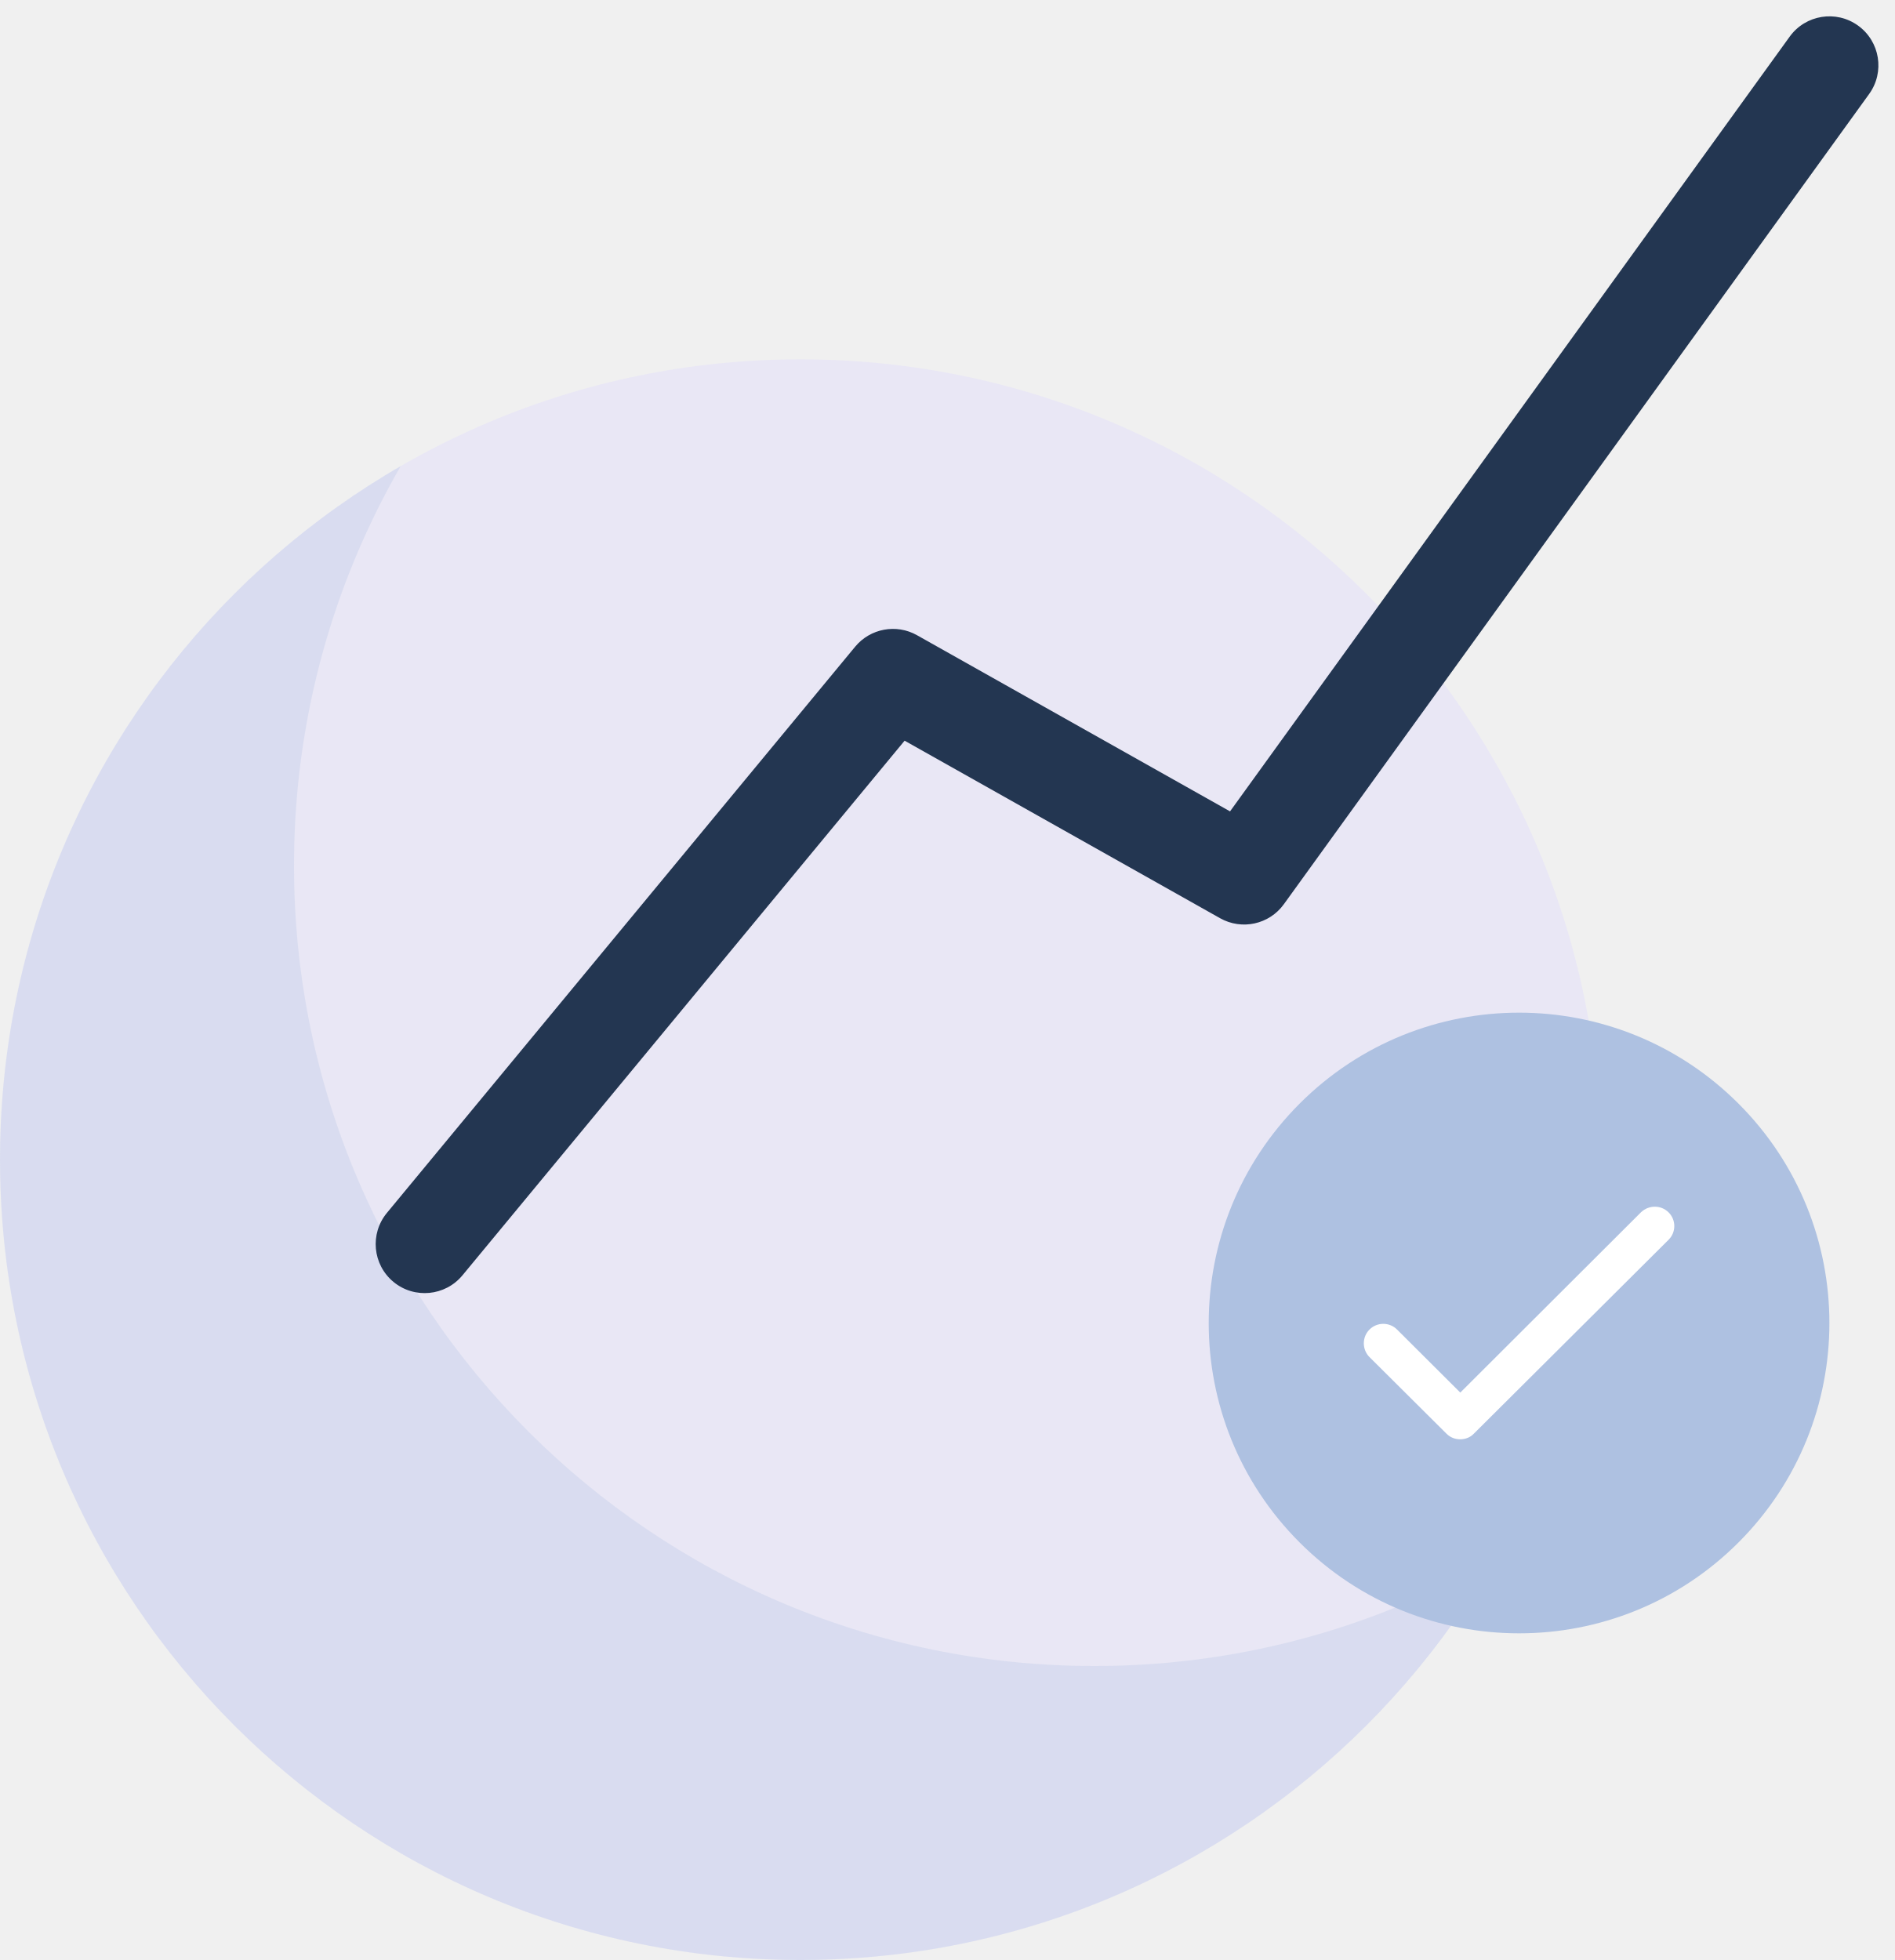
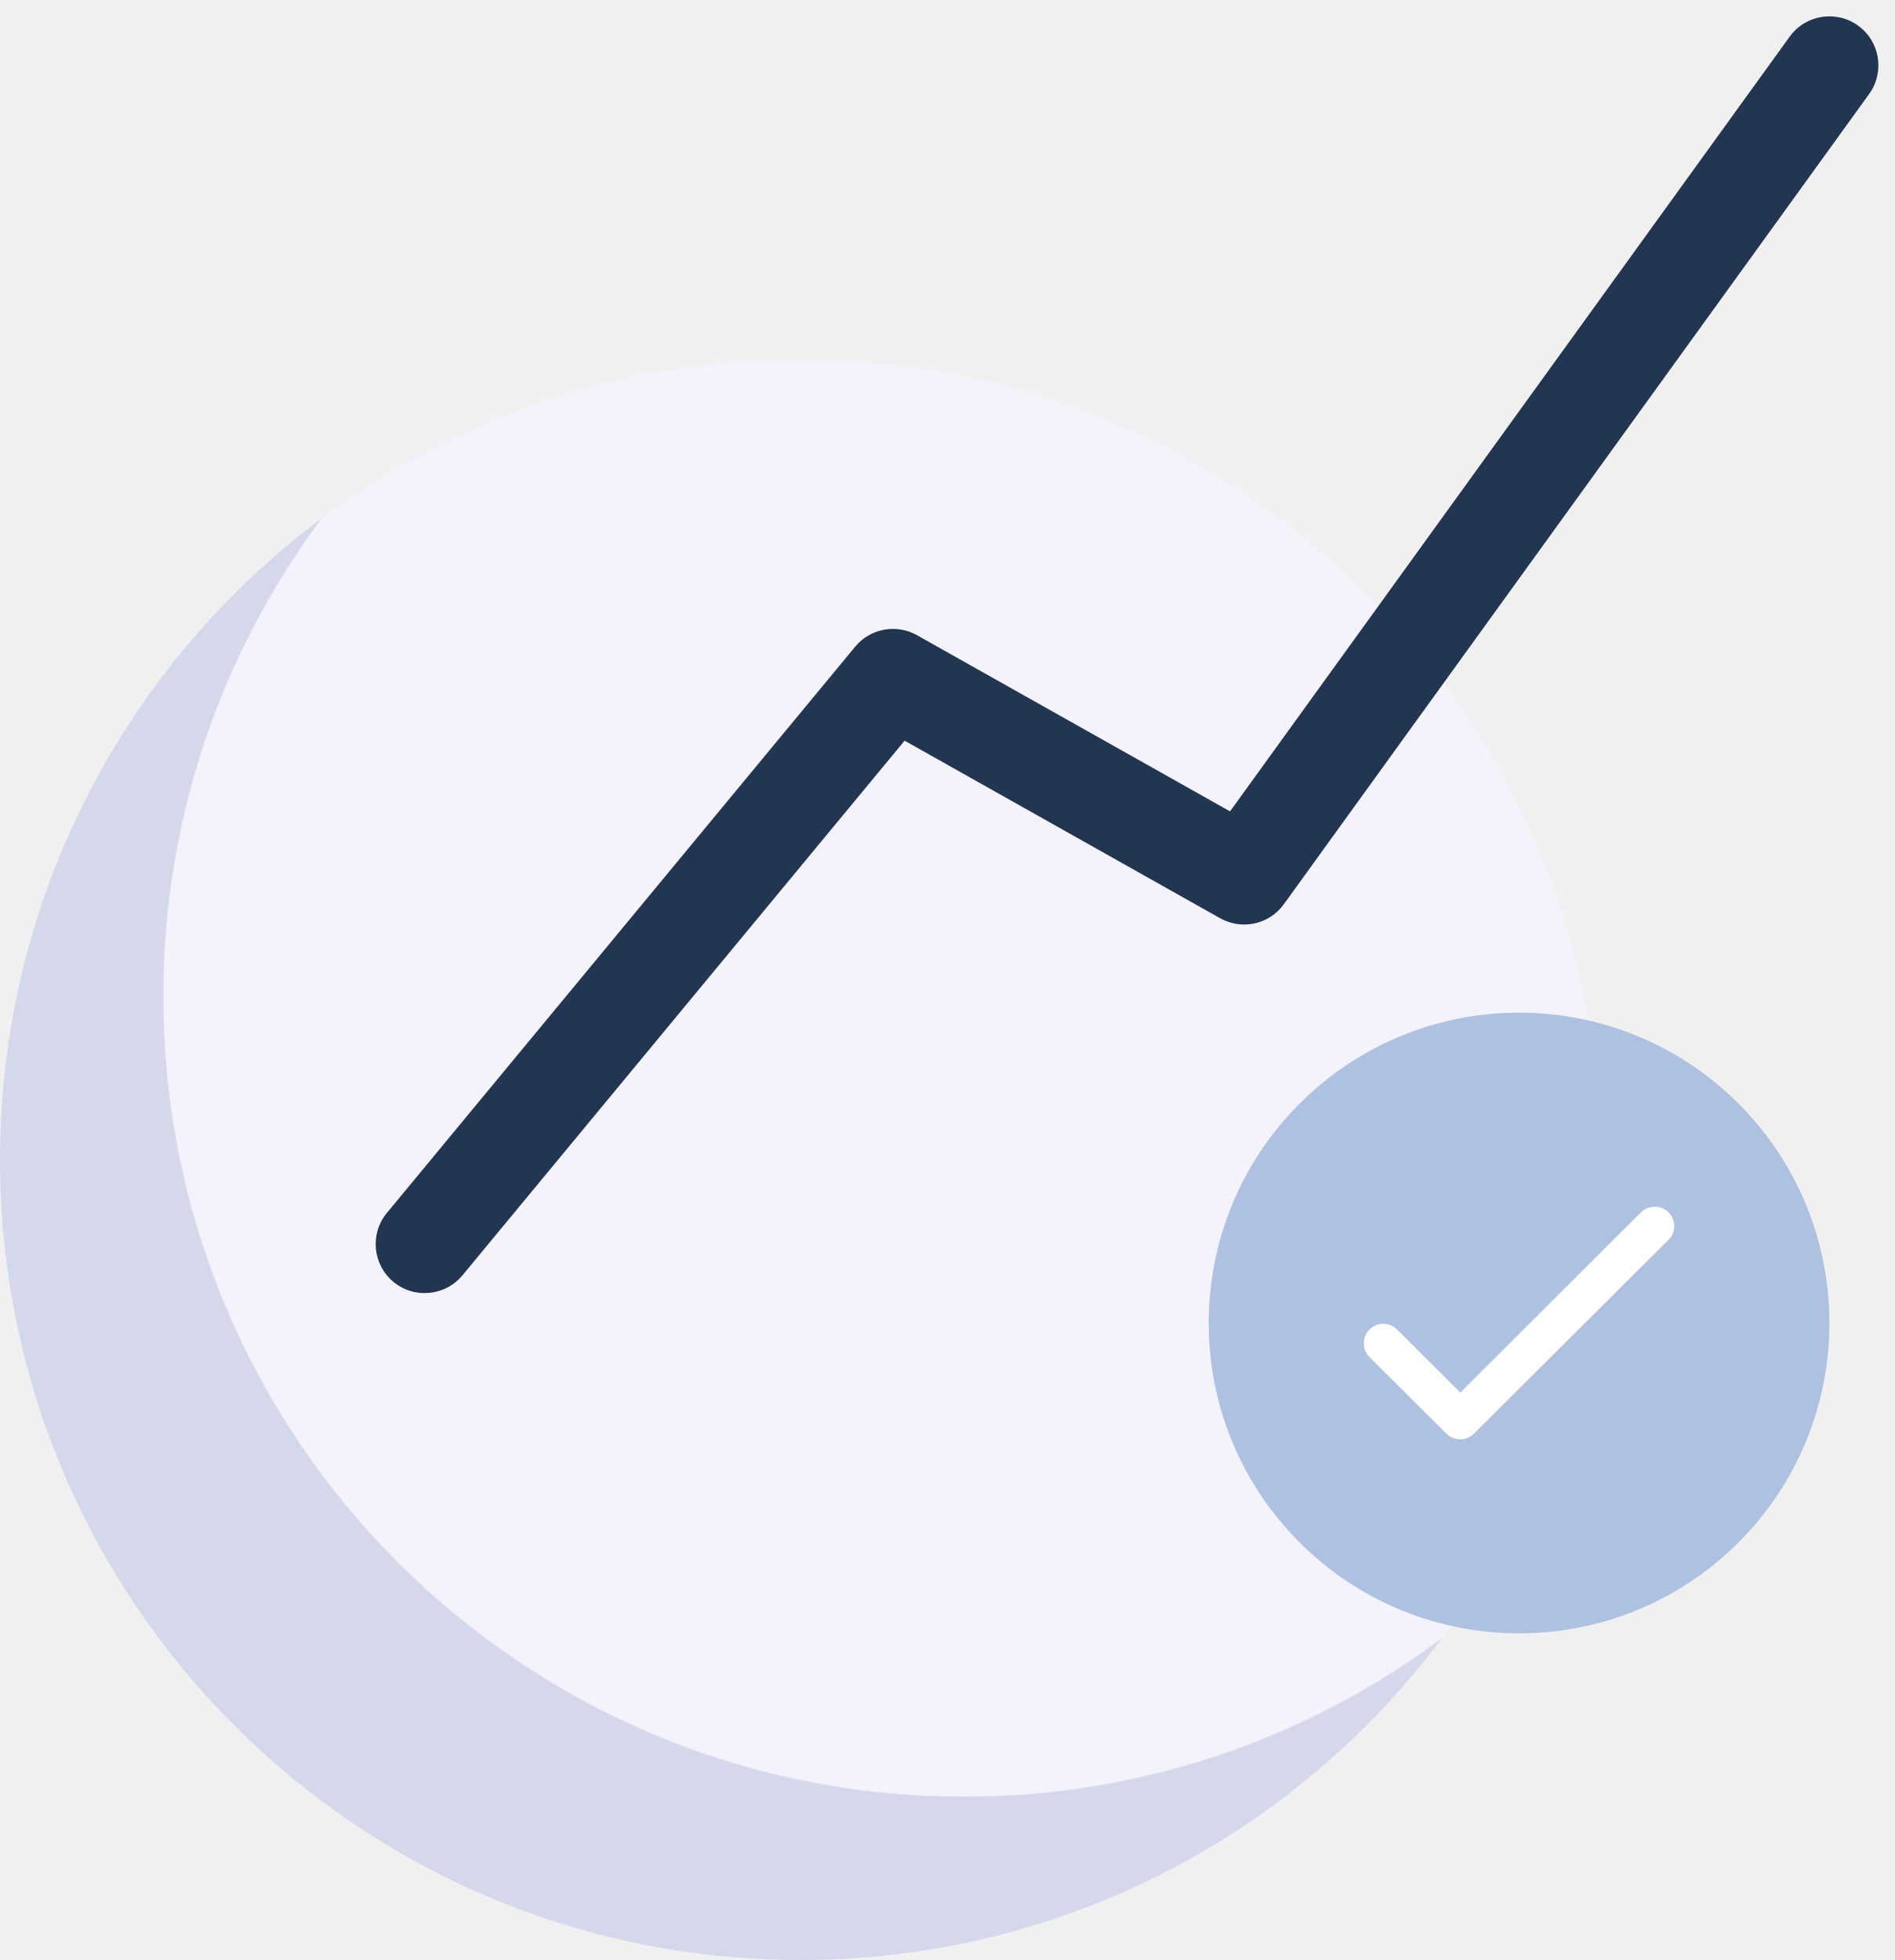
<svg xmlns="http://www.w3.org/2000/svg" xmlns:xlink="http://www.w3.org/1999/xlink" width="58" height="60" viewBox="0 0 58 60">
  <defs>
-     <path id="icon-pub-1-a" d="M24.5,9 C38.031,9 49,19.969 49,33.5 C49,47.031 38.031,58 24.5,58 C10.969,58 1.65706669e-15,47.031 0,33.5 C-1.65706669e-15,19.969 10.969,9 24.5,9 Z" />
-     <filter id="icon-pub-1-b" width="118.4%" height="118.4%" x="-9.2%" y="-9.2%" filterUnits="objectBoundingBox">
-       <feOffset dx="9" dy="-9" in="SourceAlpha" result="shadowOffsetInner1" />
+     <path id="icon-pub-1-a" d="M24.5,11 C38.031,11 49,21.969 49,35.5 C49,49.031 38.031,60 24.5,60 C10.969,60 1.65706669e-15,49.031 0,35.5 C-1.65706669e-15,21.969 10.969,11 24.5,11 Z" />
+     <filter id="icon-pub-1-b" width="110.2%" height="110.2%" x="-5.1%" y="-5.1%" filterUnits="objectBoundingBox">
+       <feOffset dx="5" dy="-5" in="SourceAlpha" result="shadowOffsetInner1" />
      <feComposite in="shadowOffsetInner1" in2="SourceAlpha" k2="-1" k3="1" operator="arithmetic" result="shadowInnerInner1" />
-       <feColorMatrix in="shadowInnerInner1" values="0 0 0 0 0.682   0 0 0 0 0.757   0 0 0 0 0.882  0 0 0 0.266 0" />
+       <feColorMatrix in="shadowInnerInner1" values="0 0 0 0 0.837   0 0 0 0 0.844   0 0 0 0 0.918  0 0 0 1 0" />
    </filter>
  </defs>
-   <g fill="none" fill-rule="evenodd" transform="translate(0 2)">
-     <use fill="#E9E7F5" xlink:href="#icon-pub-1-a" />
+   <g fill="none" fill-rule="evenodd">
+     <use fill="#F4F3FB" xlink:href="#icon-pub-1-a" />
    <use fill="#000" filter="url(#icon-pub-1-b)" xlink:href="#icon-pub-1-a" />
-     <path fill="#233651" fill-rule="nonzero" d="M27.691,20.674 L37.349,26.109 C38.014,26.483 38.854,26.299 39.3,25.68 L57.216,0.878 C57.701,0.207 57.55,-0.731 56.878,-1.216 C56.207,-1.701 55.269,-1.55 54.784,-0.878 L37.653,22.838 L28.07,17.445 C27.438,17.089 26.641,17.237 26.178,17.796 L11.844,35.129 C11.316,35.768 11.406,36.713 12.044,37.241 C12.682,37.769 13.628,37.679 14.156,37.041 L27.691,20.674 Z" />
-     <g fill-rule="nonzero" transform="translate(37 29)">
+     <path fill="#233651" fill-rule="nonzero" d="M27.691,22.674 L37.349,28.109 C38.014,28.483 38.854,28.299 39.3,27.68 L57.216,2.878 C57.701,2.207 57.55,1.269 56.878,0.784 C56.207,0.299 55.269,0.45 54.784,1.122 L37.653,24.838 L28.07,19.445 C27.438,19.089 26.641,19.237 26.178,19.796 L11.844,37.129 C11.316,37.768 11.406,38.713 12.044,39.241 C12.682,39.769 13.628,39.679 14.156,39.041 L27.691,22.674 Z" />
+     <g fill-rule="nonzero" transform="translate(37 31)">
      <path fill="#AEC1E1" d="M16.216,16.219 C19.928,12.508 19.928,6.494 16.216,2.783 C12.505,-0.928 6.495,-0.928 2.784,2.783 C-0.928,6.5 -0.928,12.508 2.784,16.219 C6.49,19.924 12.505,19.93 16.216,16.219 Z" />
      <path fill="#FFF" d="M4.922,9.7 C5.154,9.468 5.534,9.468 5.765,9.7 L7.701,11.63 L13.235,6.108 C13.473,5.883 13.847,5.883 14.078,6.114 C14.31,6.346 14.31,6.72 14.078,6.951 L8.116,12.888 C8.003,13.007 7.849,13.06 7.7,13.06 C7.546,13.06 7.397,13.007 7.278,12.888 L4.921,10.543 C4.69,10.311 4.69,9.931 4.922,9.7 L4.922,9.7 Z" />
    </g>
  </g>
</svg>
